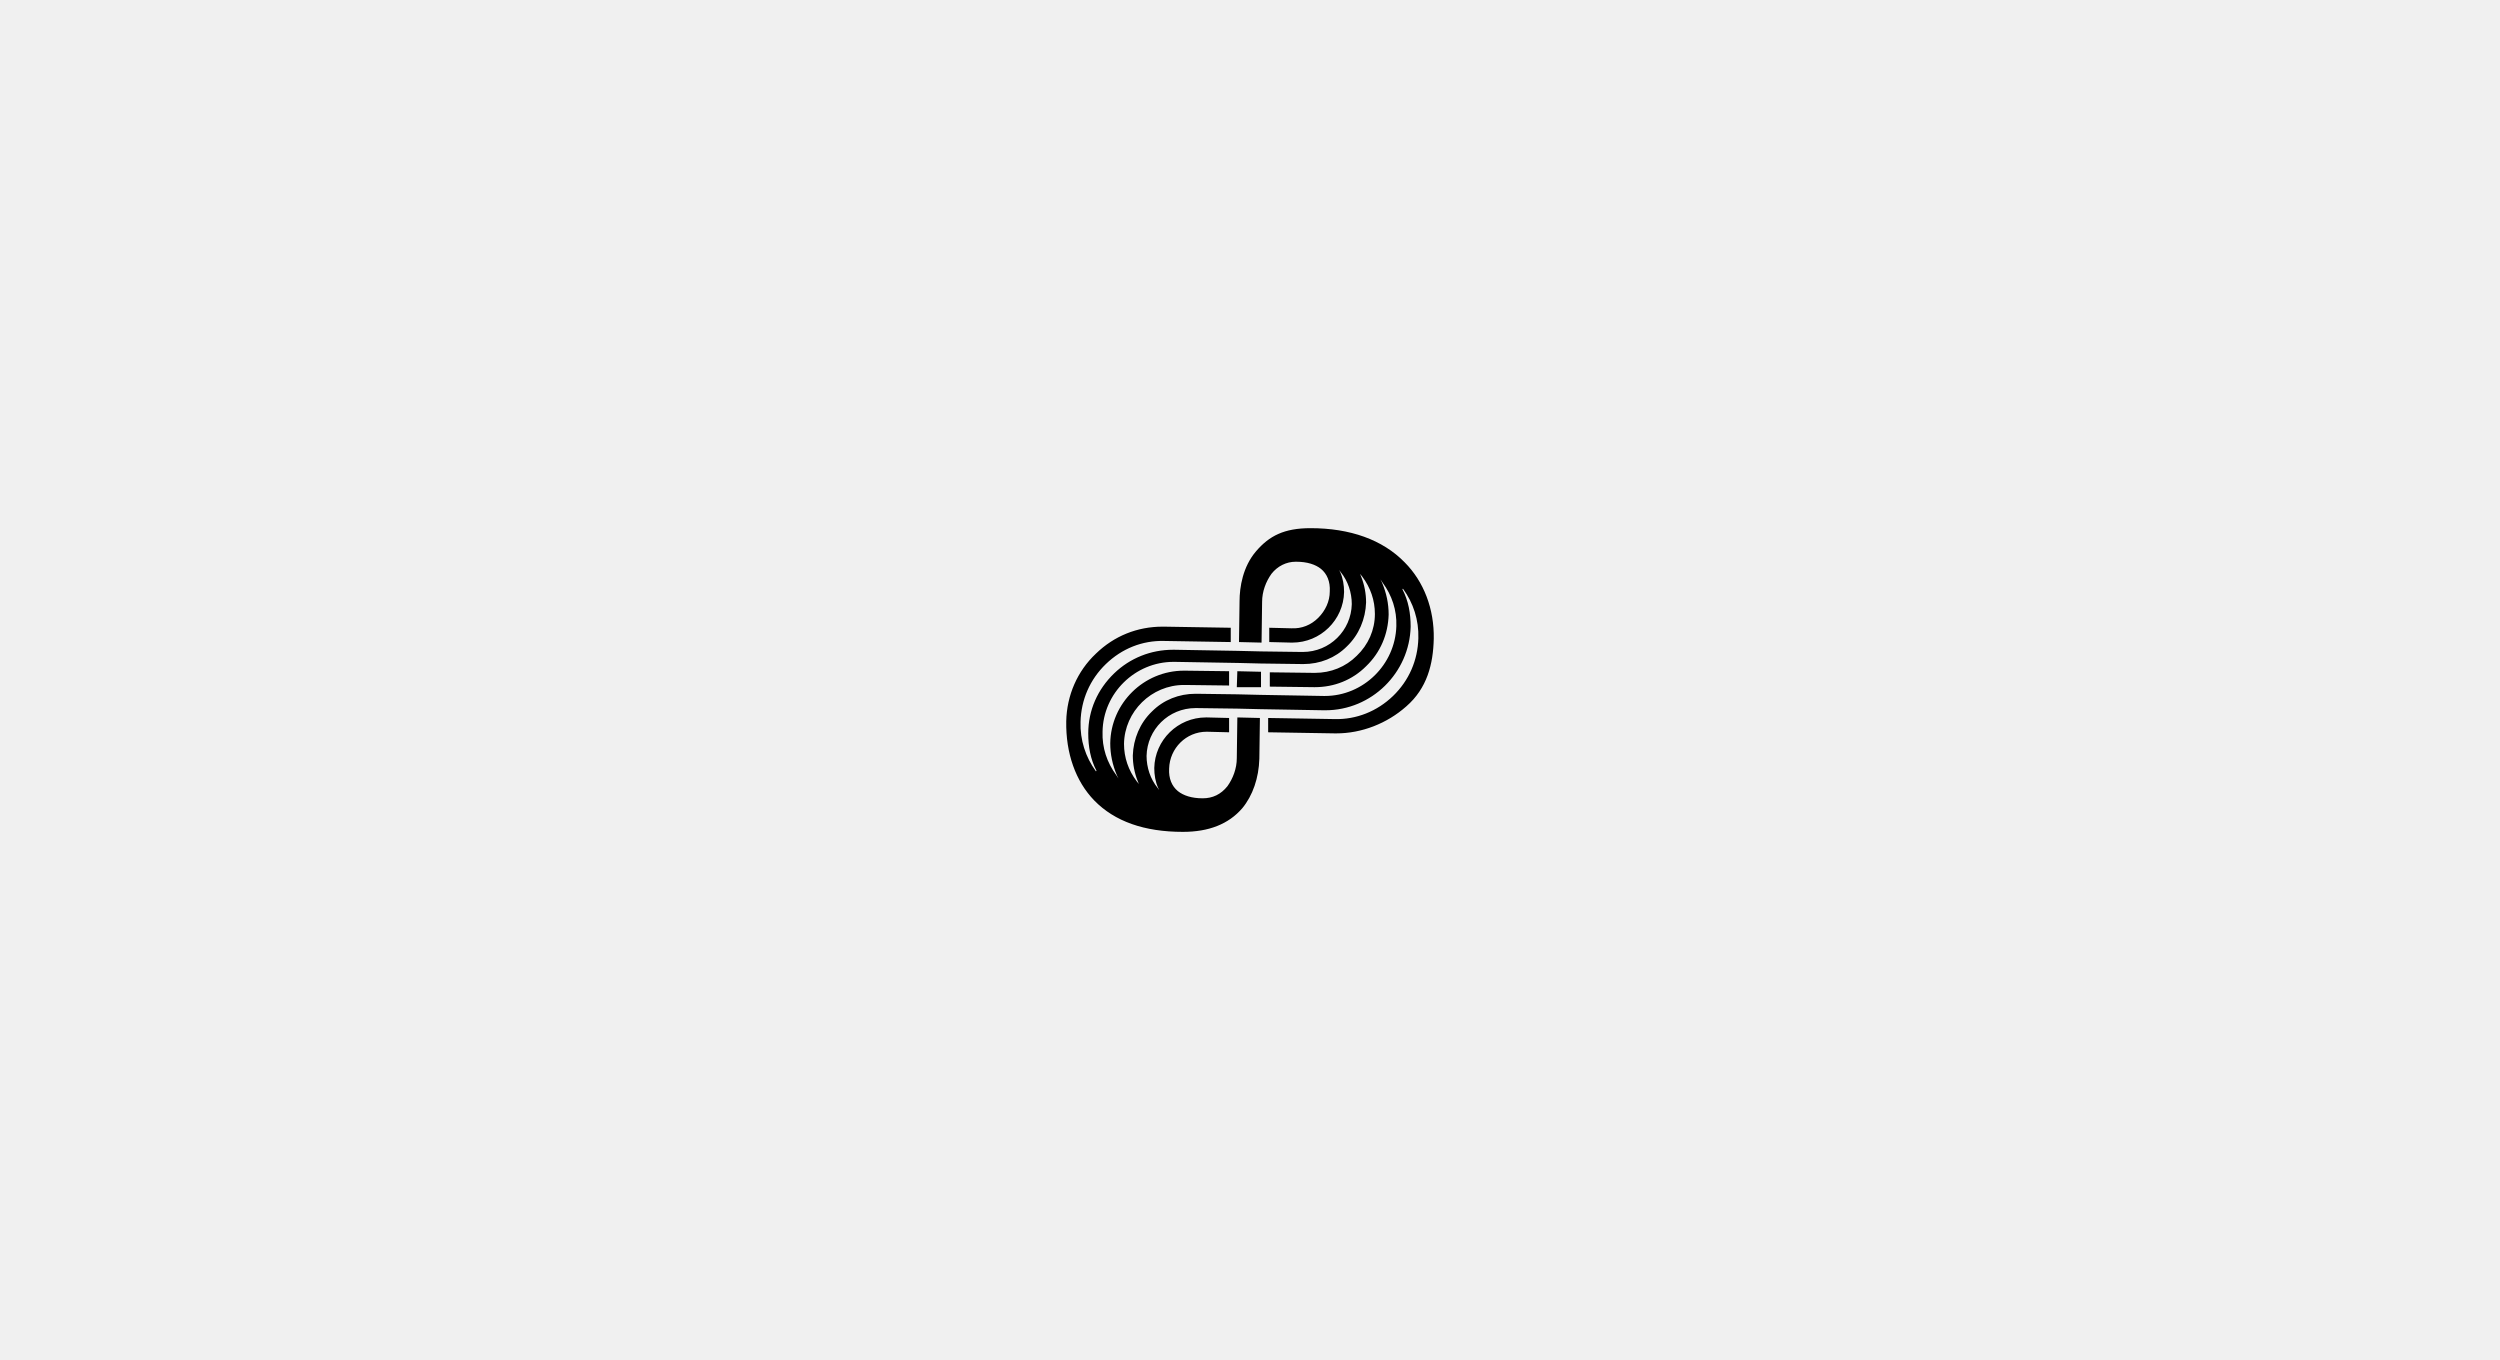
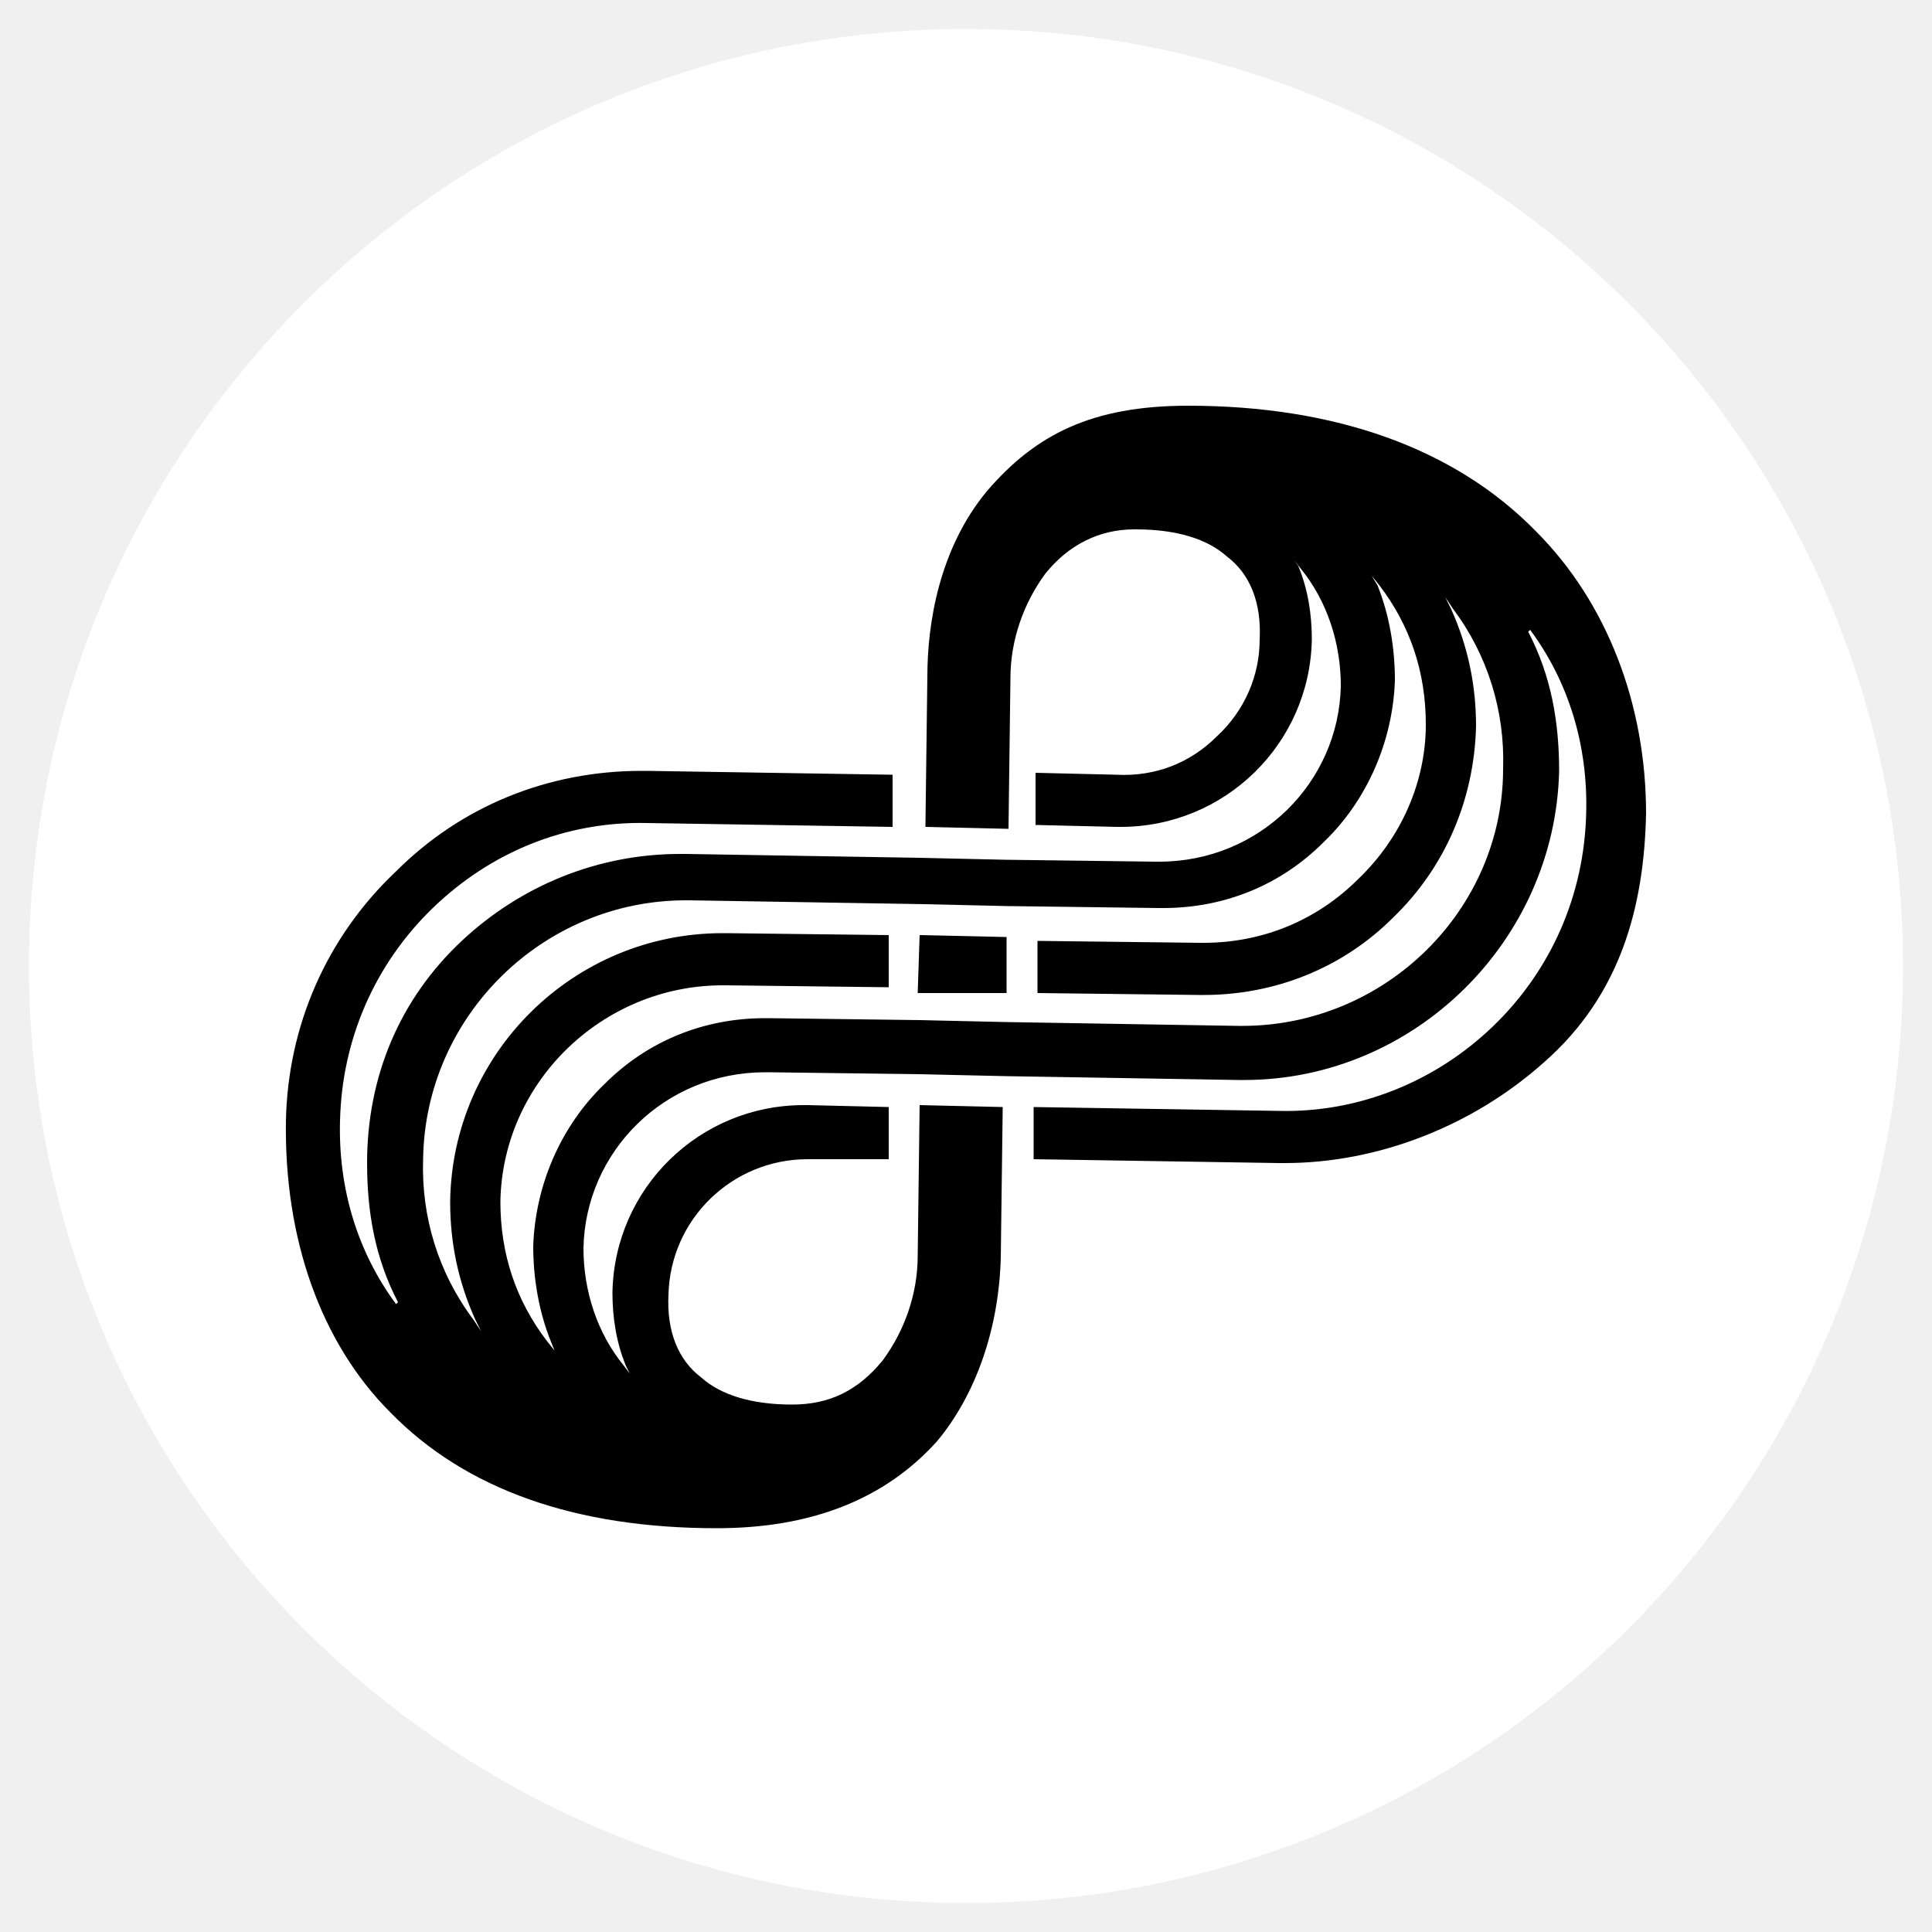
- <svg xmlns="http://www.w3.org/2000/svg" version="1.1" x="0px" y="0px" viewBox="0 0 454.4 247.1" style="enable-background:new 0 0 454.4 247.1;" xml:space="preserve">
+ <svg xmlns="http://www.w3.org/2000/svg" version="1.1" id="Layer_1" x="0px" y="0px" viewBox="0 0 100 100" style="enable-background:new 0 0 100 100;" xml:space="preserve">
  <style type="text/css">
- 	.st0{display:none;}
- 	.st1{display:inline;}
+ 	.st0{fill:#FFFFFF;}
</style>
-   <g id="Layer_1" class="st0">
-     <g class="st1">
-       <path d="M237.3,179.6v30.9c0,3.2-1.6,4.1-2.6,4.4c-0.3,0.1-0.5,0.1-0.8,0.1c-1.7,0-3.2-1.4-4.1-2.9c-1.7-3-3.7-6.8-5.6-10.5    c-0.7-1.2-1.3-2.4-1.9-3.6c-2.7-5-4.9-9.2-6.7-12.4c0,0,0,19.2,0,24s-4.4,5-4.4,5v-30.9c0-3.2,1.6-4.1,2.6-4.4    c2-0.5,3.9,1,4.9,2.8c1.9,3.4,4.5,8.1,7.5,13.9c0.6,1.2,1.3,2.4,1.9,3.6c1.6,3.2,3.3,6.4,4.8,9.1c0,0,0-20.9,0-24.9    S237.3,179.6,237.3,179.6z M266.9,203.1c0,6.5-5.2,11.7-11.7,11.7s-11.7-5.3-11.7-11.7c0-6.5,5.3-11.7,11.7-11.7    C261.6,191.4,266.9,196.6,266.9,203.1z M262.5,203c0-4-3.3-7.3-7.3-7.3s-7.3,3.3-7.3,7.3s3.3,7.3,7.3,7.3    C259.2,210.3,262.5,207,262.5,203z M296.1,183.9c0,0.7,0,1.7,0,3c0,0,0,0.1,0,0.2c0,0.9,0,2,0,3.1c0,0.3,0,0.7,0,1    c0,3.8,0,4.9,0,5.2v0.1v1.1v6.2v6.9v4.7c0,0-4.4,0.1-4.4-4.4c0-0.1,0-0.2,0-0.3c-2.1,2.4-5.3,4-8.8,4c-6.5,0-11.7-5.3-11.7-11.7    c0-6.5,5.3-11.7,11.7-11.7c3.5,0,6.7,1.5,8.8,4v-4.1v-1v-10.8C291.7,179.4,296.1,179.3,296.1,183.9z M290.2,203    c0-4-3.3-7.3-7.3-7.3s-7.3,3.3-7.3,7.3s3.3,7.3,7.3,7.3S290.2,207,290.2,203z M303.8,179.4v10.8v13.7c0,2.8,0,5.9,0,7.1    c0,4.5,4.4,4.4,4.4,4.4v-11.5c0,0,0-6.2,0-13.7c0-2.8,0-5.2,0-6.4C308.2,179.3,303.8,179.4,303.8,179.4z M329.8,207.5l3.1,3.1    c-2.2,2.1-5.1,3.4-8.3,3.4c-6.5,0-11.7-5.3-11.7-11.7c0-6.5,5.3-11.7,11.7-11.7c6.5,0,11.7,5.3,11.7,11.7l0.1,2.2h-18.6    c0.9,3,3.7,5.1,6.9,5.1C326.7,209.6,328.5,208.8,329.8,207.5z M317.6,200.1h13.9c-0.9-3-3.7-5.1-6.9-5.1    C321.3,195,318.6,197.2,317.6,200.1z M154.5,194.2l4.6,0.1v-3l-4.5-0.1L154.5,194.2z M185.1,171.4c3.5,3.6,5.4,8.5,5.3,13.9    c-0.1,4.6-1.2,9-5,12.3c-3.5,3.1-8.1,4.9-12.7,4.9c-0.1,0-0.2,0-0.3,0l-12.1-0.2v-2.6l12.1,0.2c3.9,0.1,7.7-1.4,10.6-4.2    c2.9-2.8,4.5-6.5,4.6-10.5c0.1-3.3-0.9-6.4-2.8-9l-0.1,0.1c1.1,2.1,1.5,4.4,1.5,6.8c-0.2,8.4-7.1,15.2-15.5,15.2    c-0.1,0-0.2,0-0.3,0l-11.5-0.2l-4.2-0.1l-7.4-0.1c-0.1,0-0.1,0-0.2,0c-4.9,0-8.8,3.9-8.9,8.7c0,2.1,0.7,4.2,2,5.8l0.3,0.4    l-0.2-0.4c-0.5-1.1-0.7-2.4-0.7-3.6c0.1-5.1,4.3-9.2,9.4-9.2c0.1,0,0.1,0,0.2,0l4,0.1v2.6l-4-0.1h-0.1c-3.7,0-6.7,3-6.8,6.7    c-0.1,1.8,0.5,3.2,1.6,4.1c1,0.8,2.5,1.3,4.5,1.3c1.8,0,3.3-0.7,4.5-2.2c1-1.4,1.7-3.2,1.7-5.1l0.1-7.4l4.1,0.1l-0.1,7.4    c-0.1,3.5-1.2,6.7-3.1,9c-2.5,2.9-6.1,4.3-10.8,4.3c-7,0-12.4-1.9-16.1-5.7c-3.4-3.5-5.2-8.6-5.1-14.4c0.1-4.7,2-9.1,5.4-12.3    c3.3-3.2,7.5-4.9,12.1-4.9c0.1,0,0.2,0,0.3,0l12.1,0.2v2.6l-12.1-0.2c-4-0.1-7.7,1.4-10.6,4.2c-2.9,2.8-4.5,6.5-4.6,10.5    c-0.1,3.3,0.9,6.4,2.8,9l0.1-0.1c-1.1-2.1-1.5-4.4-1.5-6.8c0-4.2,1.7-8,4.7-10.9c2.9-2.8,6.7-4.3,10.7-4.3c0.1,0,0.2,0,0.3,0    l11.5,0.2l4.2,0.1l7.4,0.1c0.1,0,0.1,0,0.2,0c4.9,0,8.8-3.9,8.9-8.7c0-2.1-0.7-4.2-2-5.8l-0.3-0.4l0.2,0.4    c0.5,1.1,0.7,2.4,0.7,3.6c-0.1,5.1-4.3,9.2-9.4,9.2c-0.1,0-0.1,0-0.2,0l-4-0.1v-2.6l4,0.1c1.9,0.1,3.6-0.6,4.9-1.9    c1.3-1.3,2.1-3,2.1-4.8c0.1-1.8-0.5-3.2-1.6-4.1c-1-0.8-2.5-1.3-4.5-1.3h-0.1c-1.7,0-3.3,0.8-4.4,2.2c-1,1.4-1.7,3.2-1.7,5.1    l-0.1,7.4l-4.1-0.1l0.1-7.4c0-2.6,0.6-6.3,3-9.1c2.4-2.8,5.1-4.2,9.9-4.2C175.2,165.2,181.1,167.3,185.1,171.4z M183.6,183.1    c0.1-2.9-0.8-5.6-2.5-7.9l-0.4-0.6l0.3,0.6c0.8,1.9,1.2,3.8,1.2,5.8c-0.1,3.6-1.5,6.9-4.1,9.4c-2.5,2.5-5.8,3.8-9.3,3.8    c0,0-0.1,0-0.2,0l-8-0.1v-2.6l8,0.1c0.1,0,0.1,0,0.2,0c2.9,0,5.6-1.1,7.6-3.1c2.1-2,3.3-4.7,3.3-7.6c0-2.5-0.8-4.8-2.3-6.8    l-0.4-0.5l0.2,0.5c0.6,1.5,0.9,3.1,0.9,4.7c-0.1,3-1.3,5.9-3.5,8c-2.1,2.1-4.9,3.2-7.9,3.2c-0.1,0-0.1,0-0.2,0l-7.4-0.1H159    l-4.1-0.1l-11.6-0.2c0,0-0.1,0-0.2,0c-7,0-12.8,5.7-12.9,12.7c-0.1,2.9,0.8,5.6,2.5,7.9l0.4,0.6l-0.3-0.6    c-0.8-1.9-1.2-3.8-1.2-5.8c0.1-7.3,6.1-13.2,13.4-13.2c0,0,0.1,0,0.2,0l8,0.1v2.6l-8-0.1c-0.1,0-0.1,0-0.2,0    c-5.9,0-10.8,4.8-10.9,10.7c0,2.5,0.8,4.8,2.3,6.8l0.4,0.5l-0.2-0.5c-0.6-1.5-0.9-3.1-0.9-4.7c0.1-3,1.3-5.9,3.5-8    c2.1-2.1,4.9-3.2,7.9-3.2c0.1,0,0.1,0,0.2,0l7.4,0.1l4.2,0.1l11.5,0.2c0,0,0.1,0,0.2,0C177.6,195.8,183.4,190.1,183.6,183.1z" />
-     </g>
-     <g id="Layer_1_copy" class="st1">
- 	</g>
-   </g>
-   <g id="Layer_2">
+   <circle class="st0" cx="50" cy="50" r="48.5" />
+   <g>
    <g>
-       <polygon points="224.8,124.9 229.2,124.9 229.2,122.1 224.9,122   " />
-       <path d="M255.3,102.2c-4-4.1-9.9-6.2-17.1-6.2c-4.8,0-7.5,1.4-9.9,4.2c-2.4,2.8-3,6.5-3,9.1l-0.1,7.4l4.1,0.1l0.1-7.4    c0-1.9,0.7-3.7,1.7-5.1c1.1-1.4,2.7-2.2,4.4-2.2h0.1c2,0,3.5,0.5,4.5,1.3c1.1,0.9,1.7,2.3,1.6,4.1c0,1.8-0.8,3.5-2.1,4.8    s-3,2-4.9,1.9l-4-0.1v2.6l4,0.1c0.1,0,0.1,0,0.2,0c5.1,0,9.3-4.1,9.4-9.2c0-1.2-0.2-2.5-0.7-3.6l-0.2-0.4l0.3,0.4    c1.3,1.6,2,3.7,2,5.8c-0.1,4.8-4,8.7-8.9,8.7c-0.1,0-0.1,0-0.2,0l-7.4-0.1l-4.2-0.1l-11.5-0.2c-0.1,0-0.2,0-0.3,0    c-4,0-7.8,1.5-10.7,4.3c-3,2.9-4.7,6.7-4.7,10.9c0,2.4,0.4,4.7,1.5,6.8l-0.1,0.1c-1.9-2.6-2.9-5.7-2.8-9c0.1-4,1.7-7.7,4.6-10.5    s6.6-4.3,10.6-4.2l12.1,0.2v-2.6l-12.1-0.2c-0.1,0-0.2,0-0.3,0c-4.6,0-8.8,1.7-12.1,4.9c-3.4,3.2-5.3,7.6-5.4,12.3    c-0.1,5.8,1.7,10.9,5.1,14.4c3.7,3.8,9.1,5.7,16.1,5.7c4.7,0,8.3-1.4,10.8-4.3c1.9-2.3,3-5.5,3.1-9l0.1-7.4l-4.1-0.1l-0.1,7.4    c0,1.9-0.7,3.7-1.7,5.1c-1.2,1.5-2.7,2.2-4.5,2.2c-2,0-3.5-0.5-4.5-1.3c-1.1-0.9-1.7-2.3-1.6-4.1c0.1-3.7,3.1-6.7,6.8-6.7h0.1    l4,0.1v-2.6l-4-0.1c-0.1,0-0.1,0-0.2,0c-5.1,0-9.3,4.1-9.4,9.2c0,1.2,0.2,2.5,0.7,3.6l0.2,0.4l-0.3-0.4c-1.3-1.6-2-3.7-2-5.8    c0.1-4.8,4-8.7,8.9-8.7c0.1,0,0.1,0,0.2,0l7.4,0.1l4.2,0.1l11.5,0.2c0.1,0,0.2,0,0.3,0c8.4,0,15.3-6.8,15.5-15.2    c0-2.4-0.4-4.7-1.5-6.8l0.1-0.1c1.9,2.6,2.9,5.7,2.8,9c-0.1,4-1.7,7.7-4.6,10.5c-2.9,2.8-6.7,4.3-10.6,4.2l-12.1-0.2v2.6l12.1,0.2    c0.1,0,0.2,0,0.3,0c4.6,0,9.2-1.8,12.7-4.9c3.8-3.3,4.9-7.7,5-12.3C260.7,110.7,258.8,105.7,255.3,102.2z M240.8,126.5    c-0.1,0-0.2,0-0.2,0l-11.5-0.2l-4.2-0.1l-7.4-0.1c-0.1,0-0.1,0-0.2,0c-3,0-5.8,1.1-7.9,3.2c-2.2,2.1-3.4,5-3.5,8    c0,1.6,0.3,3.2,0.9,4.7l0.2,0.5l-0.4-0.5c-1.5-2-2.3-4.3-2.3-6.8c0.1-5.9,5-10.7,10.9-10.7c0.1,0,0.1,0,0.2,0l8,0.1V122l-8-0.1    c-0.1,0-0.2,0-0.2,0c-7.3,0-13.3,5.9-13.4,13.2c0,2,0.4,3.9,1.2,5.8l0.3,0.6l-0.4-0.6c-1.7-2.3-2.6-5-2.5-7.9    c0.1-7,5.9-12.7,12.9-12.7c0.1,0,0.2,0,0.2,0l11.6,0.2l4.1,0.1h0.1l7.4,0.1c0.1,0,0.1,0,0.2,0c3,0,5.8-1.1,7.9-3.2    c2.2-2.1,3.4-5,3.5-8c0-1.6-0.3-3.2-0.9-4.7l-0.2-0.5l0.4,0.5c1.5,2,2.3,4.3,2.3,6.8c0,2.9-1.2,5.6-3.3,7.6c-2,2-4.7,3.1-7.6,3.1    c-0.1,0-0.1,0-0.2,0l-8-0.1v2.6l8,0.1c0.1,0,0.2,0,0.2,0c3.5,0,6.8-1.3,9.3-3.8c2.6-2.5,4-5.8,4.1-9.4c0-2-0.4-3.9-1.2-5.8    l-0.3-0.6l0.4,0.6c1.7,2.3,2.6,5,2.5,7.9C253.6,120.8,247.8,126.5,240.8,126.5z" />
+       <polygon points="47.5,51.4 52.1,51.4 52.1,48.5 47.6,48.4   " />
+       <path d="M79.5,27.5c-4.2-4.3-10.4-6.5-18-6.5c-5,0-7.9,1.5-10.4,4.4C48.6,28.4,48,32.3,48,35l-0.1,7.8l4.3,0.1l0.1-7.8    c0-2,0.7-3.9,1.8-5.4c1.2-1.5,2.8-2.3,4.6-2.3h0.1c2.1,0,3.7,0.5,4.7,1.4c1.2,0.9,1.8,2.4,1.7,4.3c0,1.9-0.8,3.7-2.2,5    c-1.4,1.4-3.2,2.1-5.2,2l-4.2-0.1v2.7l4.2,0.1c0.1,0,0.1,0,0.2,0c5.4,0,9.8-4.3,9.9-9.7c0-1.3-0.2-2.6-0.7-3.8L67,29l0.3,0.4    c1.4,1.7,2.1,3.9,2.1,6.1c-0.1,5-4.2,9.1-9.4,9.1c-0.1,0-0.1,0-0.2,0l-7.8-0.1l-4.4-0.1l-12.1-0.2c-0.1,0-0.2,0-0.3,0    c-4.2,0-8.2,1.6-11.3,4.5c-3.2,3-4.9,7-4.9,11.5c0,2.5,0.4,4.9,1.6,7.2l-0.1,0.1c-2-2.7-3-6-2.9-9.5c0.1-4.2,1.8-8.1,4.8-11    s6.9-4.5,11.1-4.4l12.7,0.2v-2.7l-12.7-0.2c-0.1,0-0.2,0-0.3,0c-4.8,0-9.3,1.8-12.7,5.2c-3.6,3.4-5.6,8-5.7,12.9    c-0.1,6.1,1.8,11.5,5.4,15.1c3.9,4,9.6,6,16.9,6c4.9,0,8.7-1.5,11.4-4.5c2-2.4,3.2-5.8,3.3-9.5l0.1-7.8l-4.3-0.1L47.5,65    c0,2-0.7,3.9-1.8,5.4c-1.3,1.6-2.8,2.3-4.7,2.3c-2.1,0-3.7-0.5-4.7-1.4c-1.2-0.9-1.8-2.4-1.7-4.3c0.1-3.9,3.3-7,7.2-7h0.1L46,60    v-2.7l-4.2-0.1c-0.1,0-0.1,0-0.2,0c-5.4,0-9.8,4.3-9.9,9.7c0,1.3,0.2,2.6,0.7,3.8l0.2,0.4l-0.3-0.4c-1.4-1.7-2.1-3.9-2.1-6.1    c0.1-5,4.2-9.1,9.4-9.1c0.1,0,0.1,0,0.2,0l7.8,0.1l4.4,0.1l12.1,0.2c0.1,0,0.2,0,0.3,0c8.8,0,16.1-7.2,16.3-16    c0-2.5-0.4-4.9-1.6-7.2l0.1-0.1c2,2.7,3,6,2.9,9.5c-0.1,4.2-1.8,8.1-4.8,11c-3,2.9-7,4.5-11.1,4.4l-12.7-0.2V60l12.7,0.2    c0.1,0,0.2,0,0.3,0c4.8,0,9.7-1.9,13.4-5.2c4-3.5,5.2-8.1,5.3-12.9C85.2,36.5,83.2,31.2,79.5,27.5z M64.3,53.1c-0.1,0-0.2,0-0.2,0    L52,52.9l-4.4-0.1l-7.8-0.1c-0.1,0-0.1,0-0.2,0c-3.2,0-6.1,1.2-8.3,3.4c-2.3,2.2-3.6,5.3-3.7,8.4c0,1.7,0.3,3.4,0.9,4.9l0.2,0.5    l-0.4-0.5c-1.6-2.1-2.4-4.5-2.4-7.2C26,56,31.2,51,37.4,51c0.1,0,0.1,0,0.2,0l8.4,0.1v-2.7l-8.4-0.1c-0.1,0-0.2,0-0.2,0    c-7.7,0-14,6.2-14.1,13.9c0,2.1,0.4,4.1,1.3,6.1l0.3,0.6l-0.4-0.6c-1.8-2.4-2.7-5.3-2.6-8.3c0.1-7.4,6.2-13.4,13.6-13.4    c0.1,0,0.2,0,0.2,0l12.2,0.2l4.3,0.1h0.1L60,47c0.1,0,0.1,0,0.2,0c3.2,0,6.1-1.2,8.3-3.4c2.3-2.2,3.6-5.3,3.7-8.4    c0-1.7-0.3-3.4-0.9-4.9L71,29.8l0.4,0.5c1.6,2.1,2.4,4.5,2.4,7.2c0,3-1.3,5.9-3.5,8c-2.1,2.1-4.9,3.3-8,3.3c-0.1,0-0.1,0-0.2,0    l-8.4-0.1v2.7l8.4,0.1c0.1,0,0.2,0,0.2,0c3.7,0,7.2-1.4,9.8-4c2.7-2.6,4.2-6.1,4.3-9.9c0-2.1-0.4-4.1-1.3-6.1l-0.3-0.6l0.4,0.6    c1.8,2.4,2.7,5.3,2.6,8.3C77.8,47.1,71.7,53.1,64.3,53.1z" />
    </g>
  </g>
</svg>
